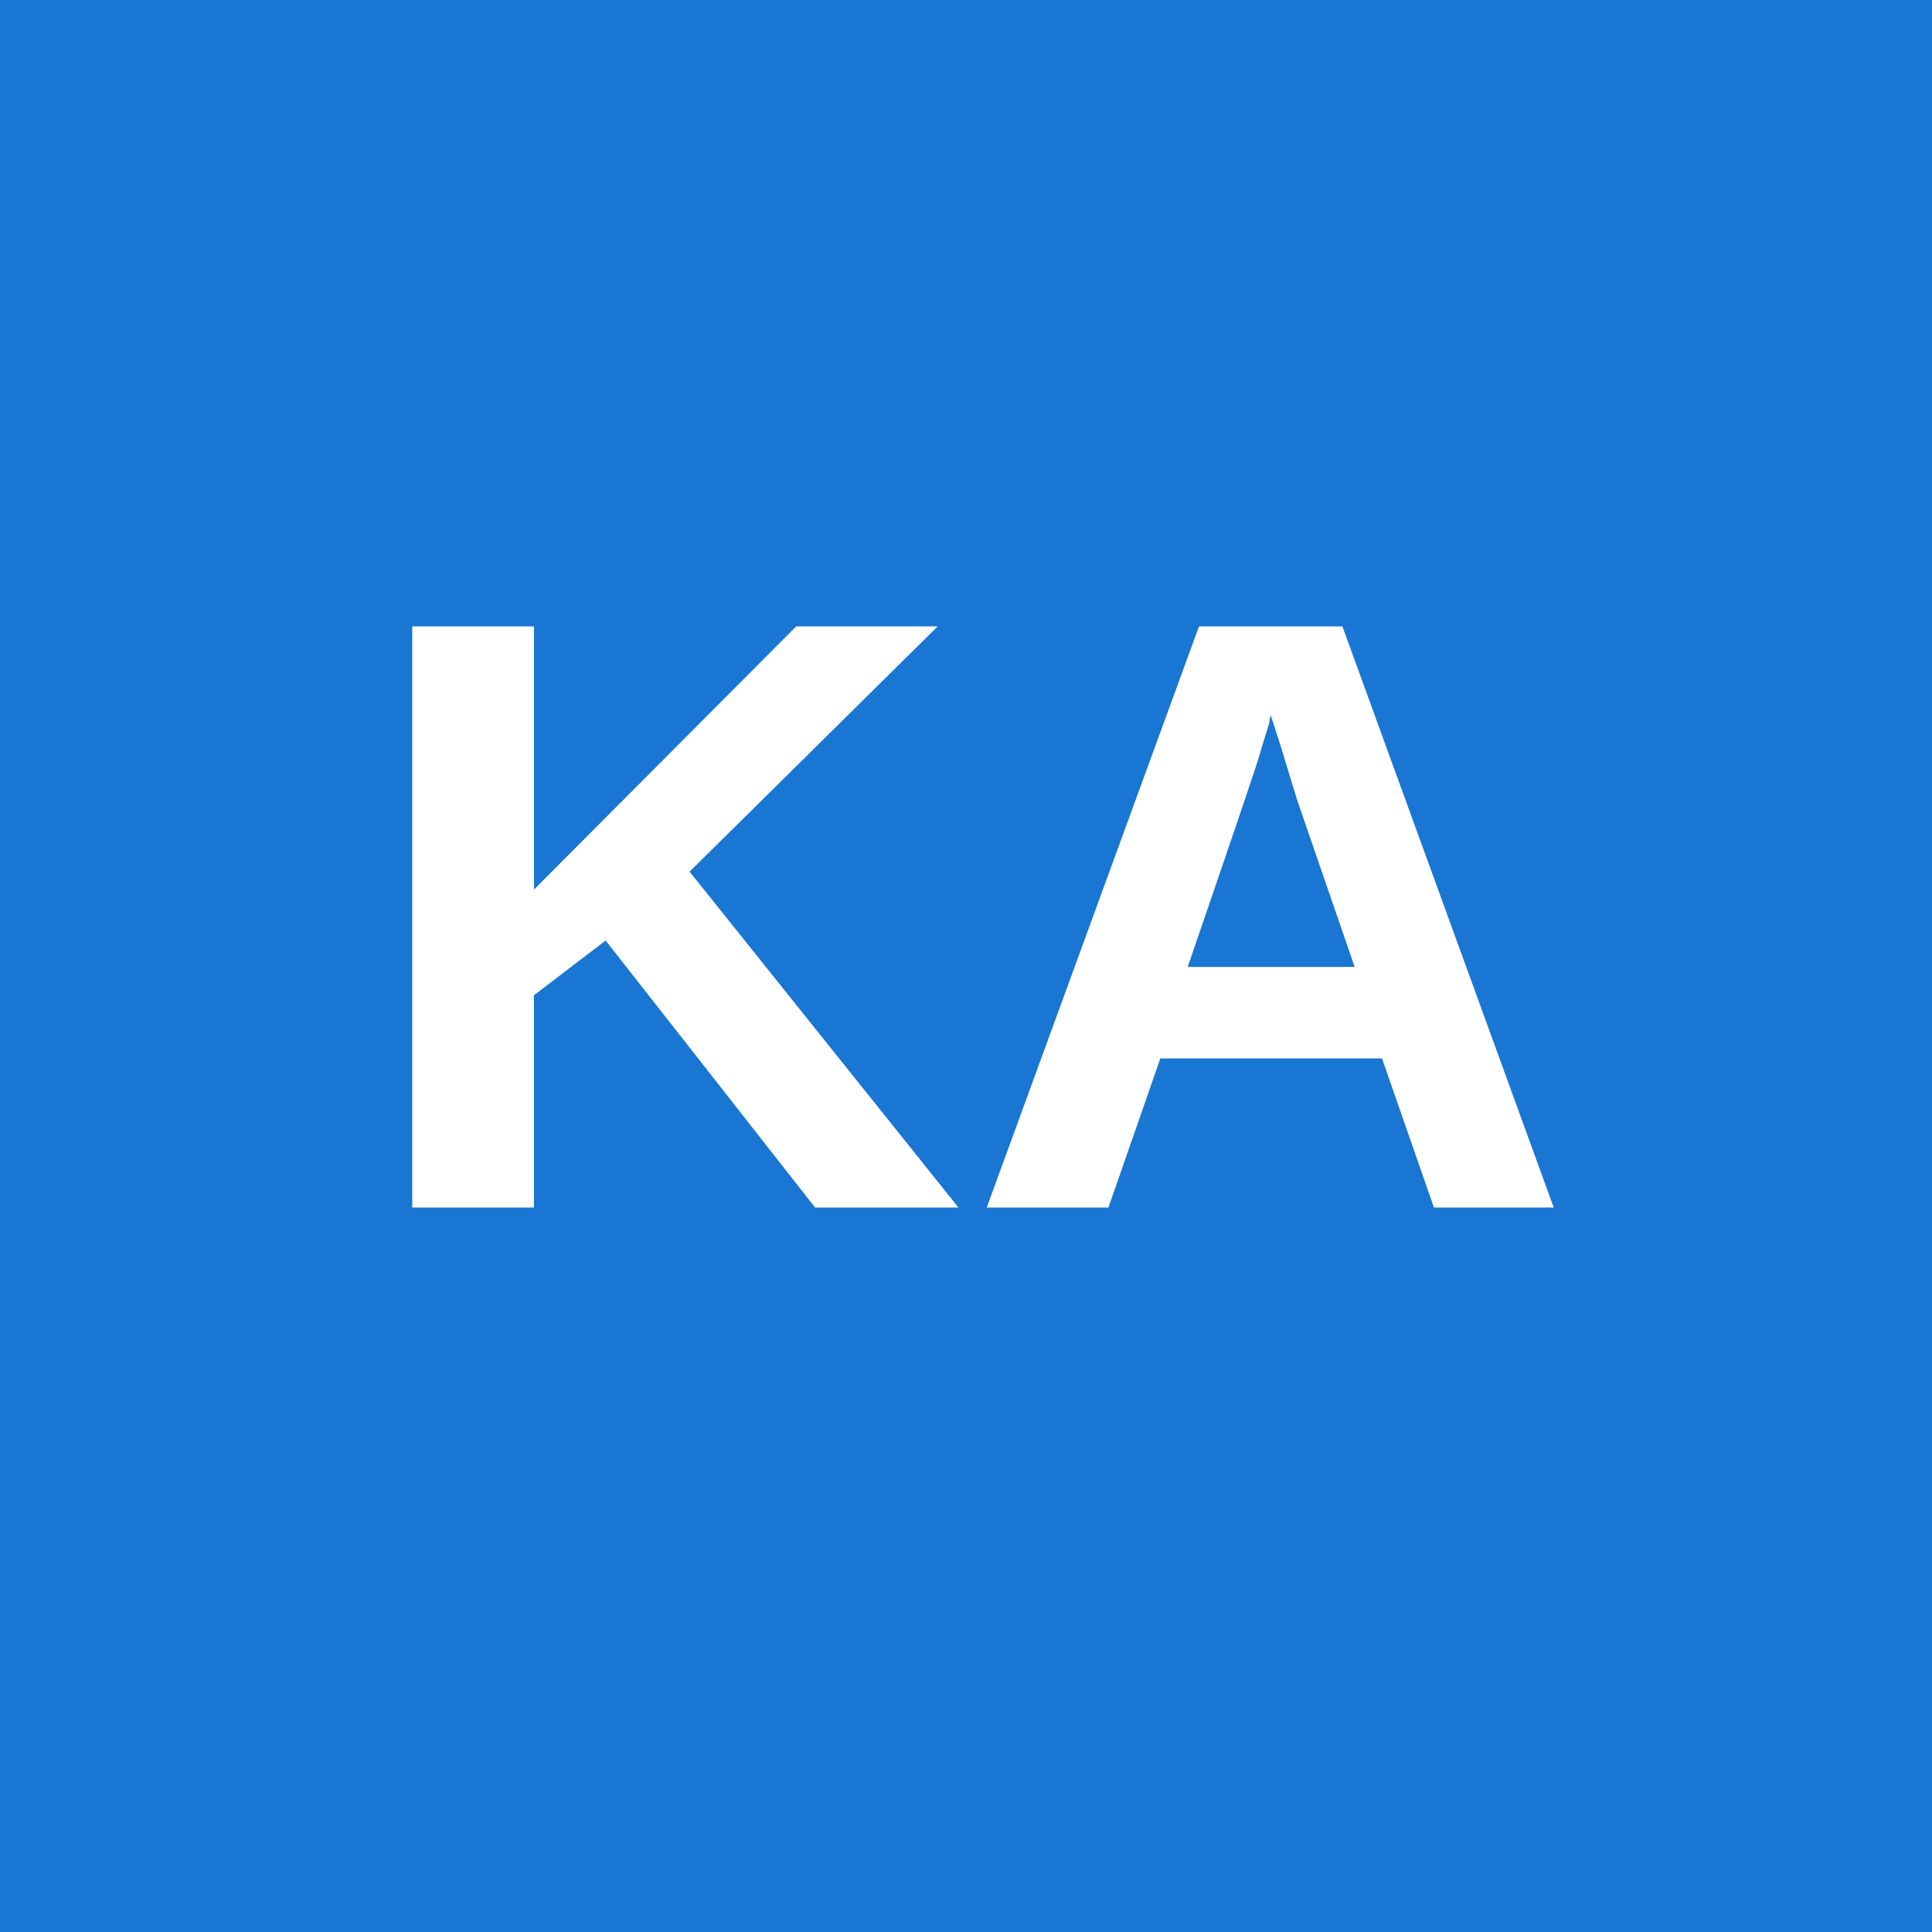
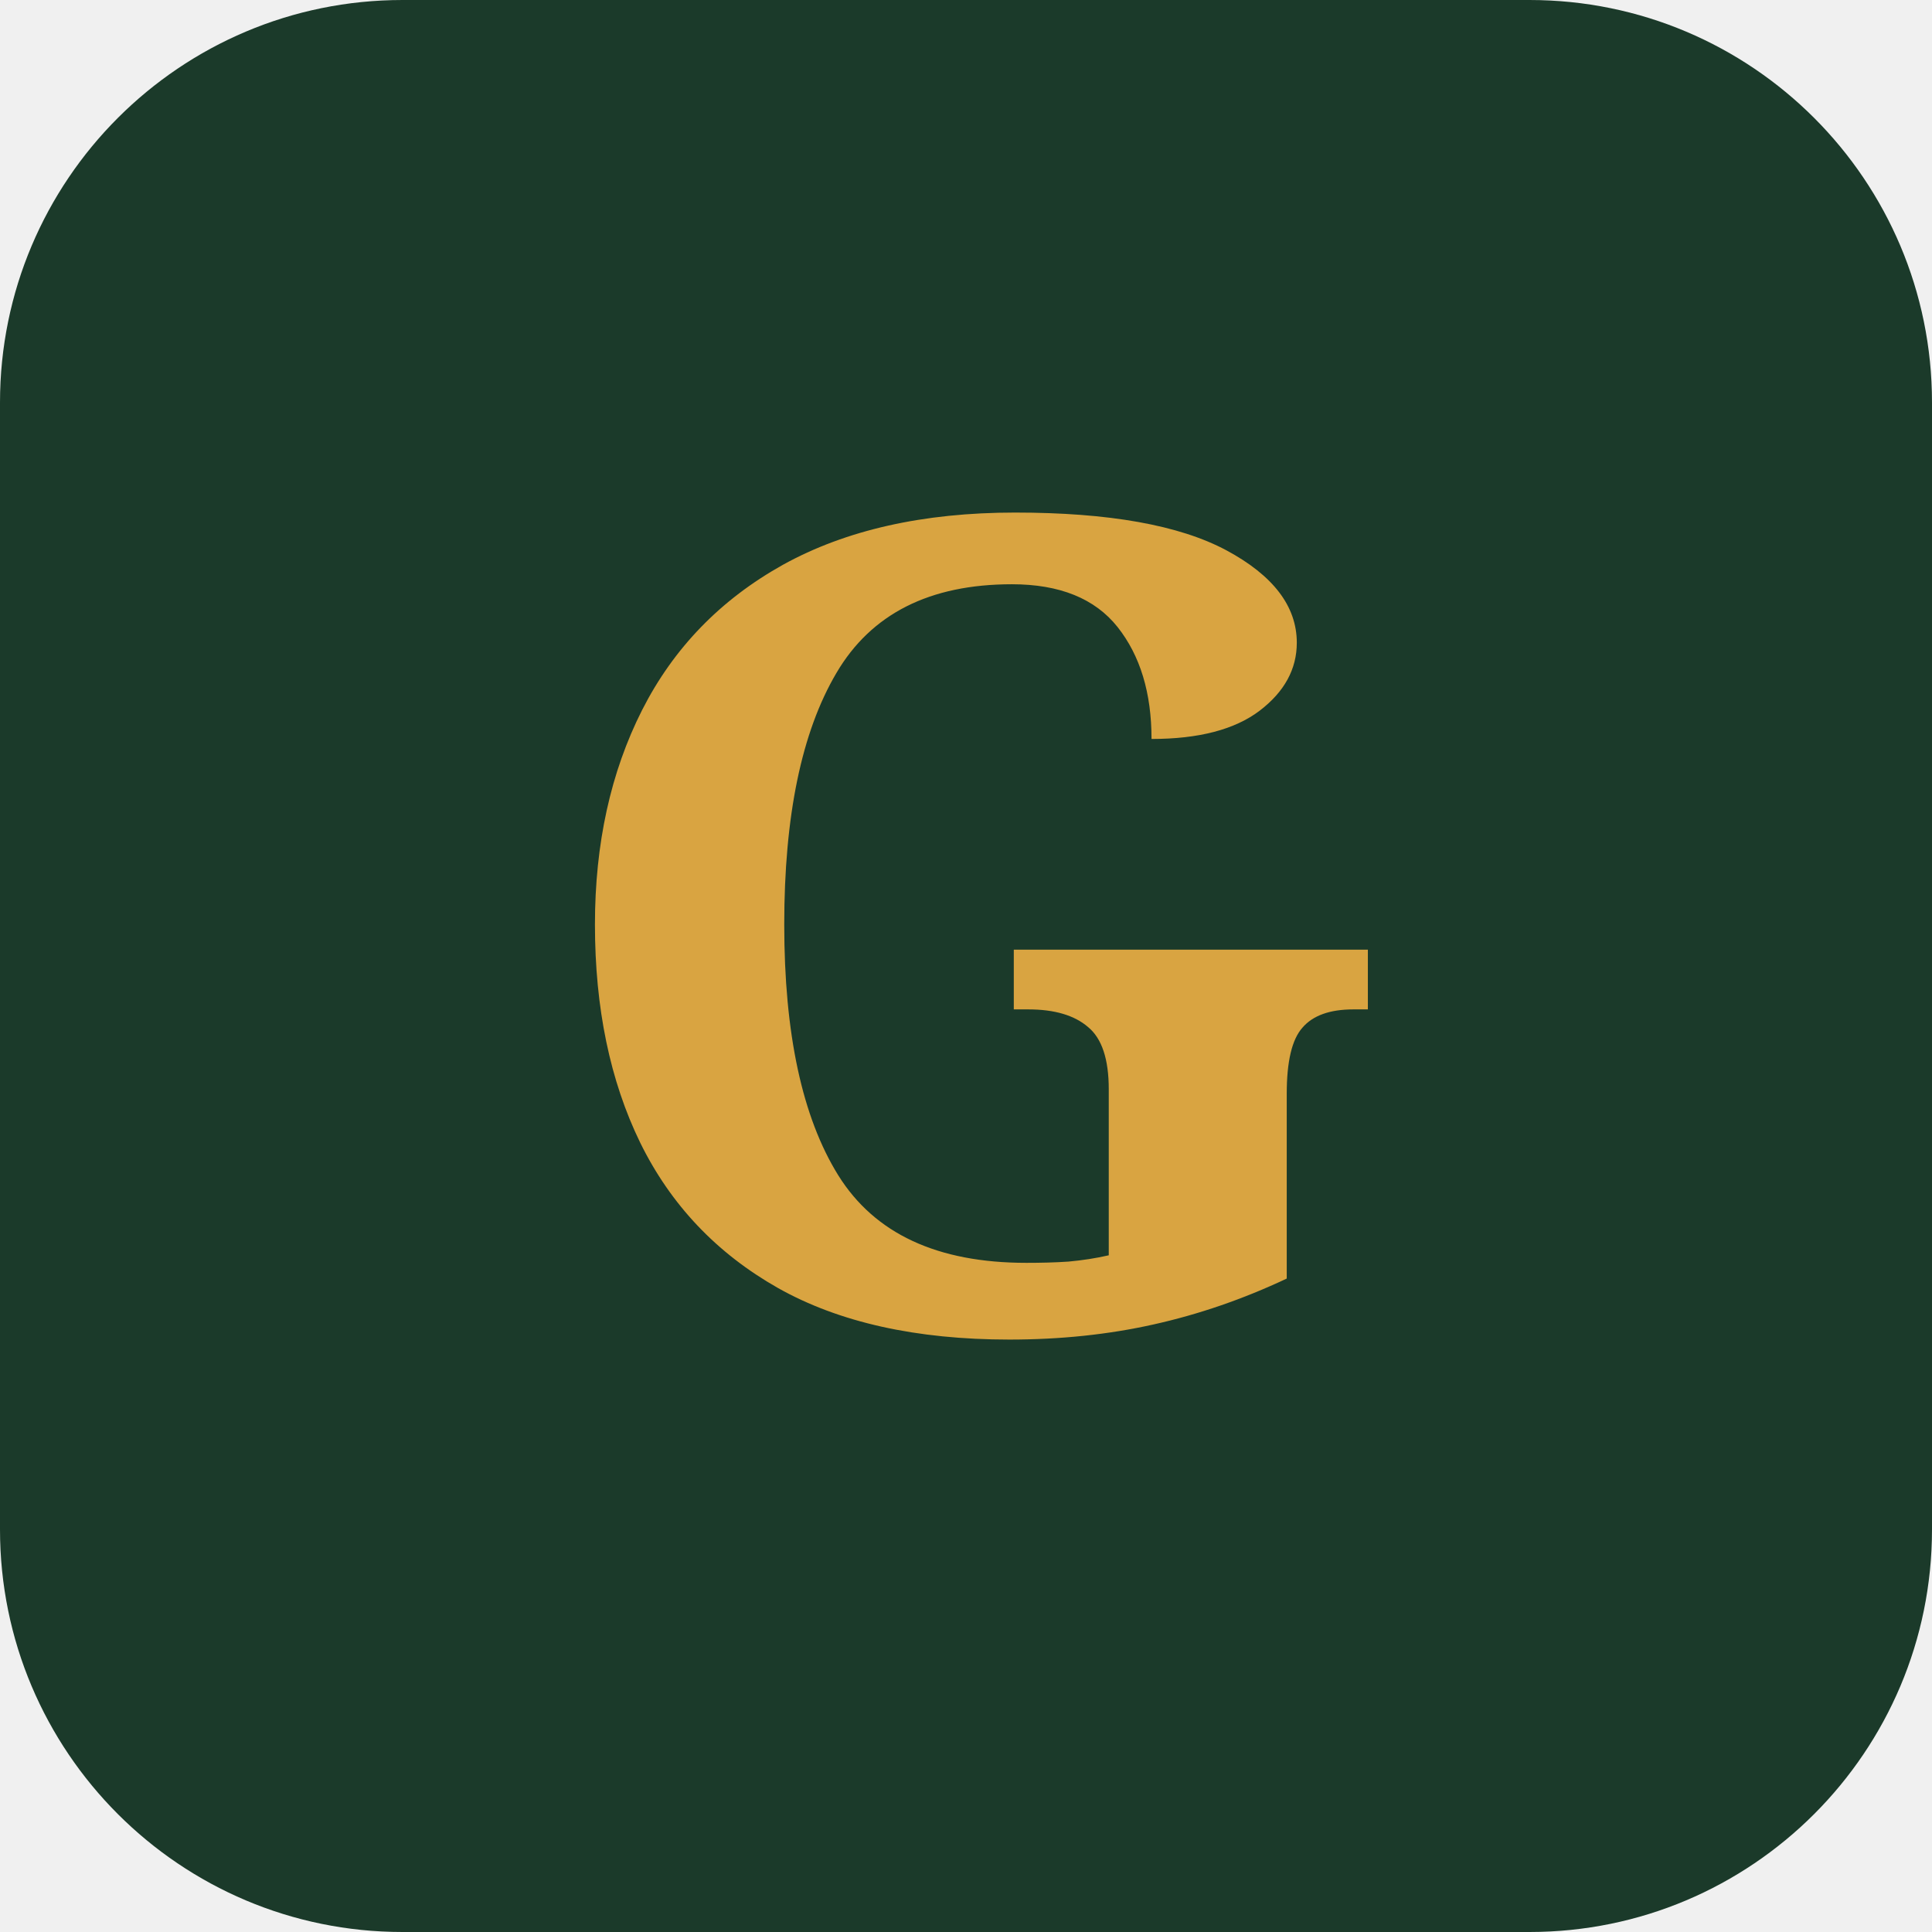
- <svg xmlns="http://www.w3.org/2000/svg" width="32" height="32" viewBox="0 0 32 32" fill="none">
-   <rect width="32" height="32" fill="#1976d2" />
-   <text x="16" y="20" text-anchor="middle" fill="white" font-family="Arial" font-size="14" font-weight="bold">KA</text>
+ <svg xmlns="http://www.w3.org/2000/svg" width="48" height="48" viewBox="0 0 48 48" fill="none">
+   <rect width="48" height="48" rx="10" fill="#1B3A2A" />
+   <text x="24" y="33" text-anchor="middle" fill="#D9A441" font-family="Georgia, serif" font-size="28" font-weight="bold">G</text>
</svg>
